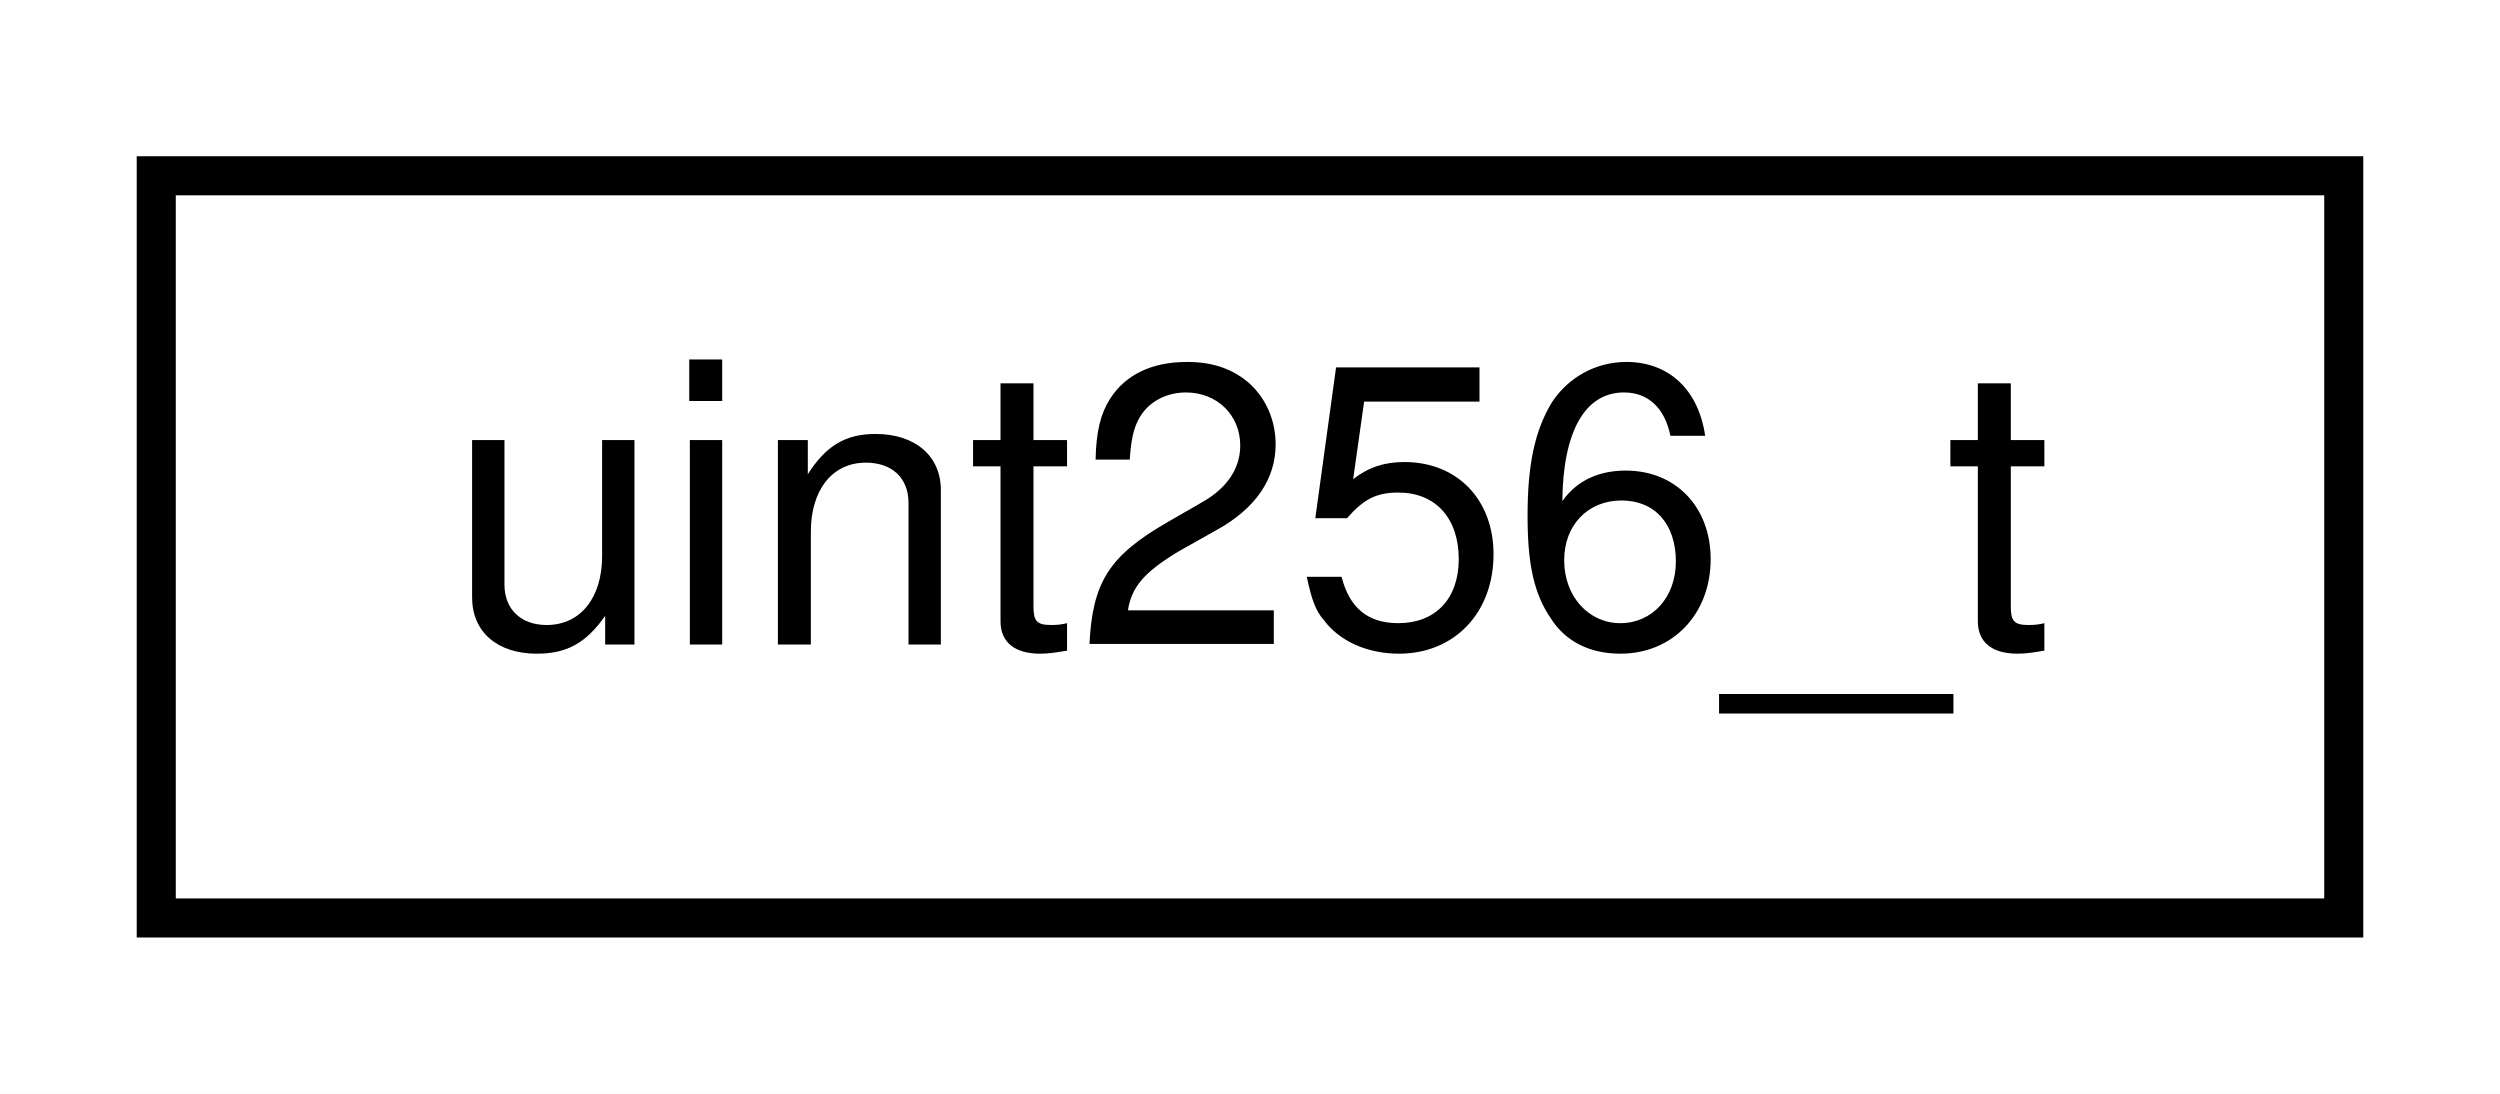
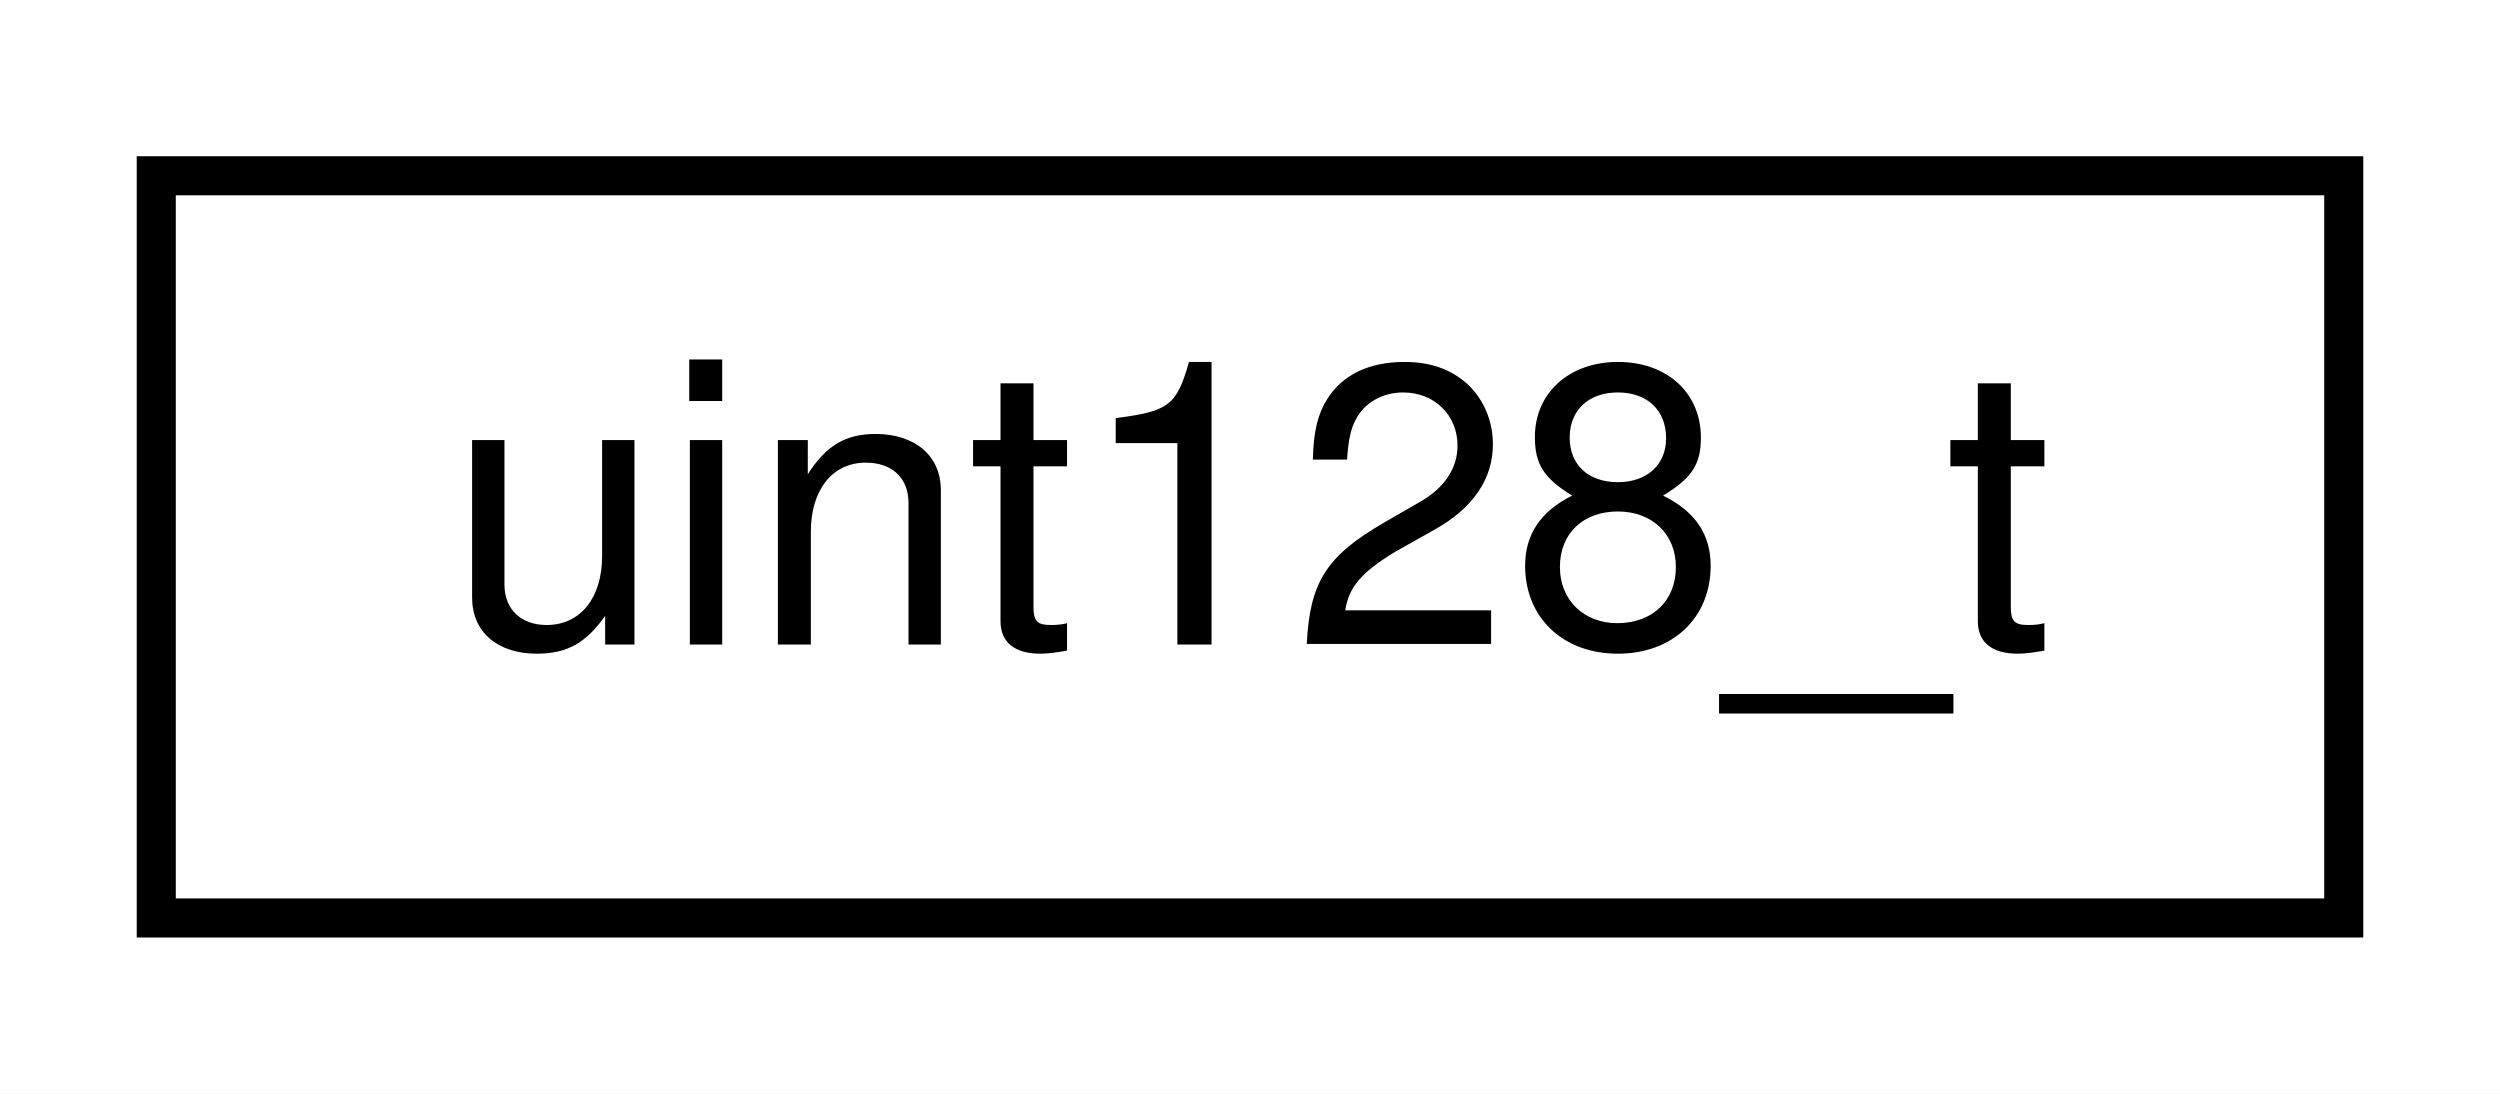
<svg xmlns="http://www.w3.org/2000/svg" xmlns:xlink="http://www.w3.org/1999/xlink" width="64pt" height="28pt" viewBox="0.00 0.00 64.00 28.00">
  <g id="graph0" class="graph" transform="scale(1 1) rotate(0) translate(4 24)">
    <polygon fill="white" stroke="transparent" points="-4,4 -4,-24 60,-24 60,4 -4,4" />
    <g id="node1" class="node">
      <g id="a_node1">
-         <a xlink:href="d1/d83/classuint256__t.html" target="_top" xlink:title="class for 256-bit unsigned integer">
+         <a xlink:href="db/d9a/classuint128__t.html" target="_top" xlink:title="class for 128-bit unsigned integer">
          <polygon fill="white" stroke="black" points="0,-0.5 0,-19.5 56,-19.5 56,-0.5 0,-0.5" />
-           <text text-anchor="middle" x="28" y="-7.5" font-family="Helvetica,sans-Serif" font-size="10.00">uint256_t</text>
+           <text text-anchor="middle" x="28" y="-7.5" font-family="Helvetica,sans-Serif" font-size="10.00">uint128_t</text>
        </a>
      </g>
    </g>
  </g>
</svg>
